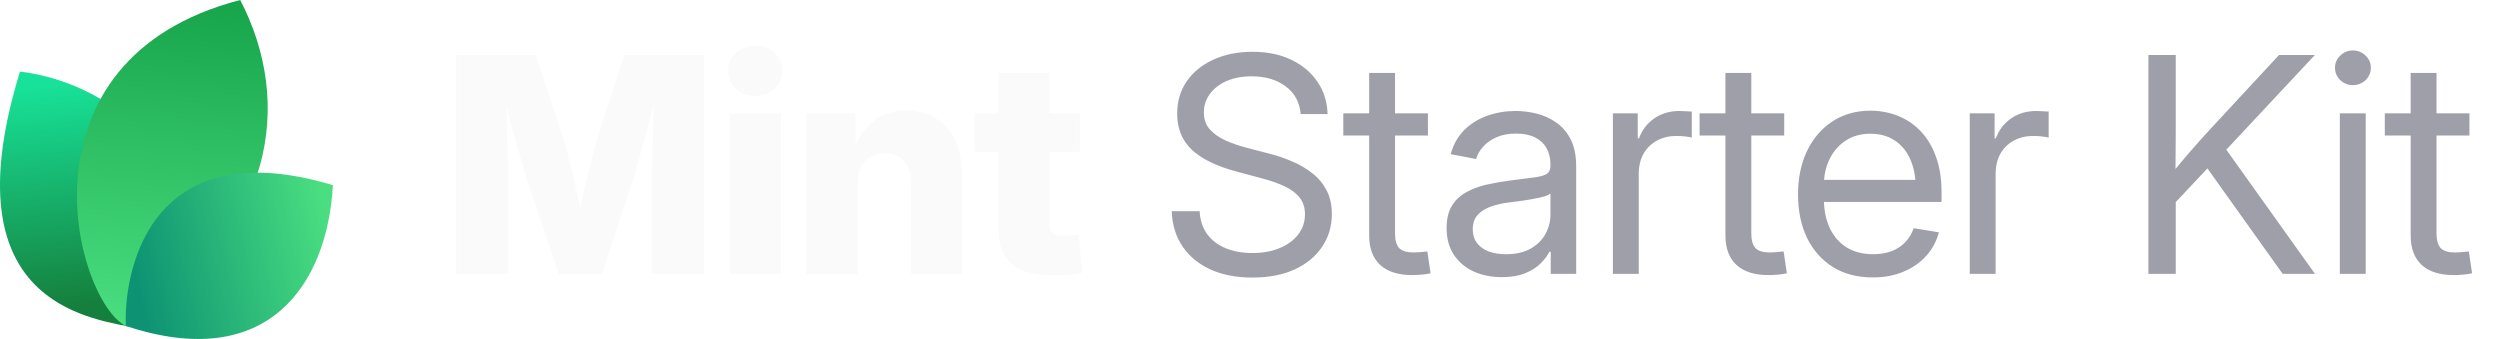
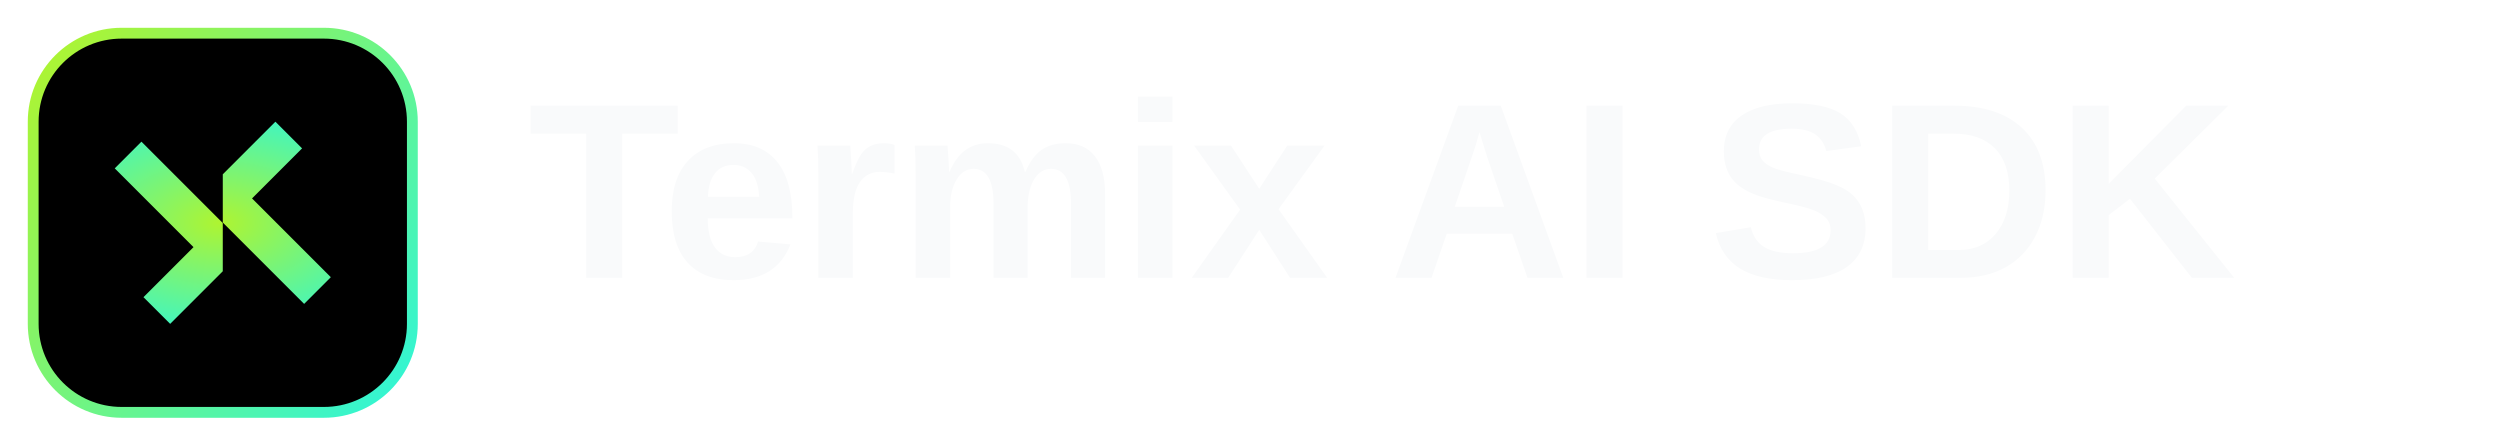
- <svg xmlns="http://www.w3.org/2000/svg" width="177" height="24" viewBox="0 0 177 24" fill="none">
-   <path d="M9.061 23.108C5.268 22.377 -3.391 20.627 1.417 5.064C9.634 6.099 16.973 14.064 9.061 23.108Z" fill="url(#paint0_linear_17557_2145)" />
-   <path d="M8.919 23.094C5.276 21.222 0.784 4.209 17.007 0C20.757 7.193 19.621 16.545 8.919 23.094Z" fill="url(#paint1_linear_17557_2145)" />
-   <path d="M8.914 23.079C8.735 19.882 10.159 9.085 23.57 13.111C23.181 20.123 18.984 26.418 8.914 23.079Z" fill="url(#paint2_linear_17557_2145)" />
-   <path d="M32.301 19.392V3.894H37.938L39.925 9.948C40.036 10.315 40.164 10.787 40.31 11.362C40.462 11.938 40.611 12.552 40.757 13.204C40.91 13.855 41.048 14.483 41.173 15.086C41.305 15.682 41.412 16.192 41.495 16.615H40.695C40.771 16.192 40.871 15.682 40.996 15.086C41.128 14.49 41.267 13.866 41.412 13.214C41.565 12.562 41.714 11.948 41.86 11.373C42.005 10.79 42.133 10.315 42.244 9.948L44.2 3.894H49.848V19.392H46.166V12.704C46.166 12.357 46.173 11.917 46.187 11.383C46.2 10.849 46.214 10.27 46.228 9.646C46.249 9.022 46.266 8.391 46.28 7.753C46.301 7.115 46.311 6.519 46.311 5.964H46.623C46.485 6.561 46.332 7.181 46.166 7.826C45.999 8.471 45.833 9.102 45.666 9.719C45.507 10.336 45.351 10.901 45.198 11.414C45.053 11.928 44.928 12.357 44.824 12.704L42.608 19.392H39.561L37.314 12.704C37.203 12.357 37.072 11.928 36.919 11.414C36.773 10.901 36.614 10.34 36.441 9.729C36.274 9.112 36.104 8.481 35.931 7.836C35.764 7.192 35.608 6.567 35.463 5.964H35.827C35.834 6.512 35.844 7.105 35.858 7.743C35.872 8.374 35.886 9.005 35.9 9.636C35.92 10.26 35.938 10.839 35.952 11.373C35.965 11.907 35.972 12.351 35.972 12.704V19.392H32.301ZM51.668 19.392V8.024H55.288V19.392H51.668ZM53.468 6.786C52.927 6.786 52.473 6.616 52.105 6.276C51.738 5.93 51.554 5.507 51.554 5.007C51.554 4.508 51.738 4.088 52.105 3.749C52.473 3.409 52.927 3.239 53.468 3.239C54.009 3.239 54.463 3.409 54.83 3.749C55.198 4.082 55.382 4.501 55.382 5.007C55.382 5.507 55.198 5.93 54.83 6.276C54.463 6.616 54.009 6.786 53.468 6.786ZM60.708 13.027V19.392H57.088V8.024H60.551L60.593 10.967H60.281C60.593 10.024 61.061 9.268 61.685 8.7C62.309 8.124 63.138 7.836 64.171 7.836C64.975 7.836 65.672 8.017 66.262 8.377C66.851 8.731 67.302 9.234 67.614 9.885C67.933 10.537 68.092 11.307 68.092 12.194V19.392H64.483V12.912C64.483 12.26 64.32 11.754 63.994 11.394C63.675 11.033 63.221 10.853 62.632 10.853C62.25 10.853 61.914 10.936 61.623 11.102C61.332 11.269 61.106 11.515 60.947 11.841C60.787 12.16 60.708 12.555 60.708 13.027ZM76.456 8.024V10.749H69.008V8.024H76.456ZM70.683 5.163H74.292V15.783C74.292 16.102 74.361 16.334 74.5 16.48C74.646 16.625 74.899 16.698 75.259 16.698C75.405 16.698 75.596 16.688 75.831 16.667C76.074 16.646 76.251 16.629 76.362 16.615L76.632 19.309C76.313 19.378 75.963 19.427 75.582 19.455C75.207 19.482 74.836 19.496 74.469 19.496C73.2 19.496 72.25 19.222 71.619 18.674C70.995 18.127 70.683 17.308 70.683 16.22V5.163Z" fill="#FAFAFA" />
-   <path d="M88.667 19.652C87.523 19.652 86.528 19.458 85.682 19.07C84.843 18.681 84.188 18.137 83.716 17.437C83.245 16.736 82.992 15.908 82.957 14.951H84.933C84.968 15.596 85.148 16.14 85.474 16.584C85.8 17.021 86.24 17.354 86.795 17.582C87.35 17.804 87.974 17.915 88.667 17.915C89.388 17.915 90.026 17.801 90.581 17.572C91.143 17.343 91.583 17.024 91.902 16.615C92.228 16.199 92.391 15.717 92.391 15.169C92.391 14.698 92.266 14.306 92.017 13.994C91.767 13.675 91.413 13.408 90.956 13.193C90.498 12.978 89.954 12.787 89.323 12.621L87.502 12.132C86.123 11.765 85.082 11.255 84.382 10.603C83.689 9.944 83.342 9.095 83.342 8.055C83.342 7.174 83.571 6.404 84.028 5.746C84.486 5.087 85.117 4.577 85.921 4.217C86.726 3.849 87.645 3.666 88.678 3.666C89.718 3.666 90.63 3.853 91.413 4.227C92.204 4.602 92.824 5.122 93.275 5.787C93.726 6.446 93.965 7.209 93.993 8.076H92.089C92.013 7.23 91.656 6.574 91.018 6.11C90.387 5.638 89.586 5.403 88.615 5.403C87.95 5.403 87.36 5.513 86.847 5.735C86.341 5.957 85.946 6.262 85.661 6.651C85.377 7.032 85.235 7.469 85.235 7.961C85.235 8.447 85.377 8.849 85.661 9.168C85.946 9.48 86.317 9.74 86.774 9.948C87.232 10.149 87.724 10.319 88.251 10.457L89.884 10.884C90.439 11.023 90.977 11.206 91.496 11.435C92.023 11.657 92.495 11.934 92.911 12.267C93.334 12.593 93.67 12.995 93.92 13.474C94.17 13.945 94.294 14.504 94.294 15.149C94.294 16.015 94.066 16.788 93.608 17.468C93.157 18.148 92.512 18.681 91.673 19.07C90.834 19.458 89.832 19.652 88.667 19.652ZM101.097 8.024V9.594H95.106V8.024H101.097ZM96.937 5.163H98.767V16.521C98.767 17 98.865 17.347 99.059 17.562C99.26 17.77 99.6 17.874 100.078 17.874C100.21 17.874 100.366 17.867 100.546 17.853C100.733 17.832 100.903 17.815 101.056 17.801L101.285 19.351C101.097 19.392 100.886 19.423 100.65 19.444C100.414 19.465 100.189 19.475 99.974 19.475C98.996 19.475 98.244 19.236 97.717 18.758C97.197 18.272 96.937 17.579 96.937 16.677V5.163ZM106.33 19.621C105.595 19.621 104.932 19.489 104.343 19.226C103.754 18.955 103.285 18.564 102.939 18.05C102.592 17.53 102.419 16.896 102.419 16.147C102.419 15.495 102.547 14.965 102.804 14.556C103.06 14.146 103.403 13.828 103.833 13.599C104.263 13.363 104.742 13.186 105.269 13.068C105.796 12.95 106.333 12.857 106.881 12.787C107.574 12.69 108.132 12.617 108.555 12.569C108.978 12.52 109.287 12.441 109.481 12.33C109.675 12.212 109.772 12.014 109.772 11.737V11.654C109.772 11.203 109.679 10.815 109.492 10.489C109.311 10.163 109.041 9.91 108.68 9.729C108.32 9.549 107.872 9.459 107.338 9.459C106.805 9.459 106.34 9.546 105.945 9.719C105.556 9.892 105.241 10.118 104.998 10.395C104.755 10.665 104.593 10.953 104.509 11.258L102.71 10.915C102.897 10.222 103.22 9.65 103.677 9.199C104.135 8.748 104.679 8.412 105.31 8.19C105.941 7.968 106.607 7.857 107.307 7.857C107.8 7.857 108.295 7.92 108.795 8.044C109.301 8.169 109.765 8.381 110.188 8.679C110.611 8.97 110.951 9.369 111.208 9.875C111.464 10.374 111.593 11.005 111.593 11.768V19.392H109.793V17.822H109.7C109.568 18.085 109.363 18.359 109.086 18.643C108.809 18.921 108.444 19.153 107.994 19.34C107.543 19.527 106.988 19.621 106.33 19.621ZM106.621 17.998C107.321 17.998 107.904 17.867 108.368 17.603C108.84 17.333 109.19 16.986 109.419 16.563C109.654 16.133 109.772 15.682 109.772 15.211V13.692C109.703 13.769 109.554 13.841 109.325 13.911C109.096 13.973 108.829 14.032 108.524 14.088C108.226 14.143 107.921 14.192 107.609 14.233C107.304 14.275 107.033 14.309 106.798 14.337C106.354 14.393 105.938 14.49 105.549 14.628C105.168 14.76 104.86 14.954 104.624 15.211C104.388 15.467 104.27 15.811 104.27 16.241C104.27 16.615 104.367 16.934 104.561 17.198C104.762 17.461 105.04 17.662 105.393 17.801C105.747 17.933 106.156 17.998 106.621 17.998ZM114.193 19.392V8.024H115.951V9.792H116.045C116.253 9.209 116.61 8.741 117.116 8.388C117.622 8.034 118.219 7.857 118.905 7.857C119.058 7.857 119.217 7.864 119.384 7.878C119.55 7.885 119.682 7.892 119.779 7.899V9.74C119.716 9.719 119.578 9.695 119.363 9.667C119.155 9.639 118.922 9.625 118.666 9.625C118.174 9.625 117.726 9.733 117.324 9.948C116.922 10.163 116.603 10.471 116.367 10.874C116.138 11.276 116.024 11.758 116.024 12.319V19.392H114.193ZM126.322 8.024V9.594H120.33V8.024H126.322ZM122.161 5.163H123.992V16.521C123.992 17 124.089 17.347 124.283 17.562C124.484 17.77 124.824 17.874 125.302 17.874C125.434 17.874 125.59 17.867 125.77 17.853C125.958 17.832 126.127 17.815 126.28 17.801L126.509 19.351C126.322 19.392 126.11 19.423 125.874 19.444C125.639 19.465 125.413 19.475 125.198 19.475C124.221 19.475 123.468 19.236 122.941 18.758C122.421 18.272 122.161 17.579 122.161 16.677V5.163ZM132.604 19.642C131.502 19.642 130.555 19.396 129.765 18.903C128.974 18.404 128.364 17.714 127.934 16.834C127.511 15.946 127.3 14.927 127.3 13.775C127.3 12.611 127.511 11.584 127.934 10.697C128.364 9.802 128.964 9.102 129.734 8.596C130.51 8.089 131.408 7.836 132.428 7.836C133.1 7.836 133.738 7.954 134.341 8.19C134.952 8.426 135.489 8.783 135.954 9.261C136.425 9.74 136.793 10.343 137.056 11.071C137.327 11.792 137.462 12.645 137.462 13.63V14.296H128.433V12.735H136.463L135.631 13.297C135.631 12.541 135.506 11.876 135.257 11.3C135.007 10.725 134.643 10.277 134.165 9.958C133.686 9.632 133.107 9.469 132.428 9.469C131.748 9.469 131.162 9.632 130.67 9.958C130.177 10.284 129.796 10.725 129.526 11.279C129.262 11.827 129.13 12.441 129.13 13.12V14.046C129.13 14.864 129.273 15.572 129.557 16.168C129.841 16.757 130.243 17.211 130.763 17.53C131.283 17.842 131.901 17.998 132.615 17.998C133.093 17.998 133.523 17.929 133.905 17.79C134.293 17.645 134.619 17.433 134.882 17.156C135.153 16.879 135.354 16.546 135.486 16.157L137.275 16.449C137.108 17.08 136.81 17.634 136.38 18.113C135.95 18.591 135.413 18.966 134.768 19.236C134.123 19.507 133.402 19.642 132.604 19.642ZM139.459 19.392V8.024H141.217V9.792H141.311C141.519 9.209 141.876 8.741 142.382 8.388C142.888 8.034 143.485 7.857 144.171 7.857C144.324 7.857 144.483 7.864 144.649 7.878C144.816 7.885 144.948 7.892 145.045 7.899V9.74C144.982 9.719 144.844 9.695 144.629 9.667C144.421 9.639 144.188 9.625 143.932 9.625C143.439 9.625 142.992 9.733 142.59 9.948C142.188 10.163 141.869 10.471 141.633 10.874C141.404 11.276 141.29 11.758 141.29 12.319V19.392H139.459ZM153.429 14.961V12.715C153.783 12.257 154.136 11.82 154.49 11.404C154.844 10.981 155.204 10.565 155.572 10.156C155.939 9.74 156.314 9.327 156.695 8.918L161.355 3.894H163.893L157.277 10.967H157.184L153.429 14.961ZM152.108 19.392V3.894H154.043V9.241L154.022 12.559L154.043 13.505V19.392H152.108ZM161.615 19.392L155.967 11.477L157.173 9.969L163.903 19.392H161.615ZM165.661 19.392V8.024H167.492V19.392H165.661ZM166.587 6.027C166.24 6.027 165.942 5.909 165.692 5.673C165.443 5.43 165.318 5.139 165.318 4.799C165.318 4.459 165.443 4.172 165.692 3.936C165.942 3.693 166.24 3.572 166.587 3.572C166.934 3.572 167.232 3.693 167.482 3.936C167.731 4.172 167.856 4.459 167.856 4.799C167.856 5.139 167.731 5.43 167.482 5.673C167.232 5.909 166.934 6.027 166.587 6.027ZM174.836 8.024V9.594H168.844V8.024H174.836ZM170.675 5.163H172.506V16.521C172.506 17 172.603 17.347 172.797 17.562C172.998 17.77 173.338 17.874 173.816 17.874C173.948 17.874 174.104 17.867 174.284 17.853C174.472 17.832 174.641 17.815 174.794 17.801L175.023 19.351C174.836 19.392 174.624 19.423 174.388 19.444C174.153 19.465 173.927 19.475 173.712 19.475C172.735 19.475 171.982 19.236 171.455 18.758C170.935 18.272 170.675 17.579 170.675 16.677V5.163Z" fill="#9F9FA9" />
+ <svg xmlns="http://www.w3.org/2000/svg" width="180" height="32" viewBox="0 0 180 32" fill="none">
+   <g transform="translate(2, 2) scale(0.52)">
+     <rect x="0.75" y="0.75" width="52.5" height="52.5" rx="12.25" fill="black" />
+     <rect x="0.75" y="0.75" width="52.5" height="52.5" rx="12.25" stroke="url(#paint0_linear_1438_11556)" stroke-width="1.5" />
+     <path fill-rule="evenodd" clip-rule="evenodd" d="M31.052 23.628L41.96 34.536L38.265 38.232L27.001 26.968V20.288L34.285 13.003L37.981 16.698L31.052 23.628ZM22.948 30.373L12.04 19.464L15.735 15.769L27 27.033V33.713L19.715 40.997L16.019 37.302L22.948 30.373Z" fill="url(#paint1_radial_1438_11556)" />
+   </g>
+   <text x="38" y="20" font-family="Arial, sans-serif" font-size="18" font-weight="600" fill="#F9FAFB">
+     Termix AI SDK
+   </text>
  <defs>
-     <linearGradient id="paint0_linear_17557_2145" x1="3.776" y1="5.916" x2="5.232" y2="21.559" gradientUnits="userSpaceOnUse">
-       <stop stop-color="#18E299" />
-       <stop offset="1" stop-color="#15803D" />
+     <linearGradient id="paint0_linear_1438_11556" x1="-5.26988e-07" y1="5.82" x2="54" y2="48.18" gradientUnits="userSpaceOnUse">
+       <stop stop-color="#AEF431" />
+       <stop offset="1" stop-color="#32F5D4" />
    </linearGradient>
-     <linearGradient id="paint1_linear_17557_2145" x1="12.171" y1="-0.718" x2="10.19" y2="22.983" gradientUnits="userSpaceOnUse">
-       <stop stop-color="#16A34A" />
-       <stop offset="1" stop-color="#4ADE80" />
-     </linearGradient>
-     <linearGradient id="paint2_linear_17557_2145" x1="23.133" y1="15.353" x2="9.338" y2="18.52" gradientUnits="userSpaceOnUse">
-       <stop stop-color="#4ADE80" />
-       <stop offset="1" stop-color="#0D9373" />
-     </linearGradient>
+     <radialGradient id="paint1_radial_1438_11556" cx="0" cy="0" r="1" gradientUnits="userSpaceOnUse" gradientTransform="translate(26.5006 27.0029) scale(29 17.196)">
+       <stop stop-color="#AEF431" />
+       <stop offset="1" stop-color="#32F5D4" />
+     </radialGradient>
  </defs>
</svg>
